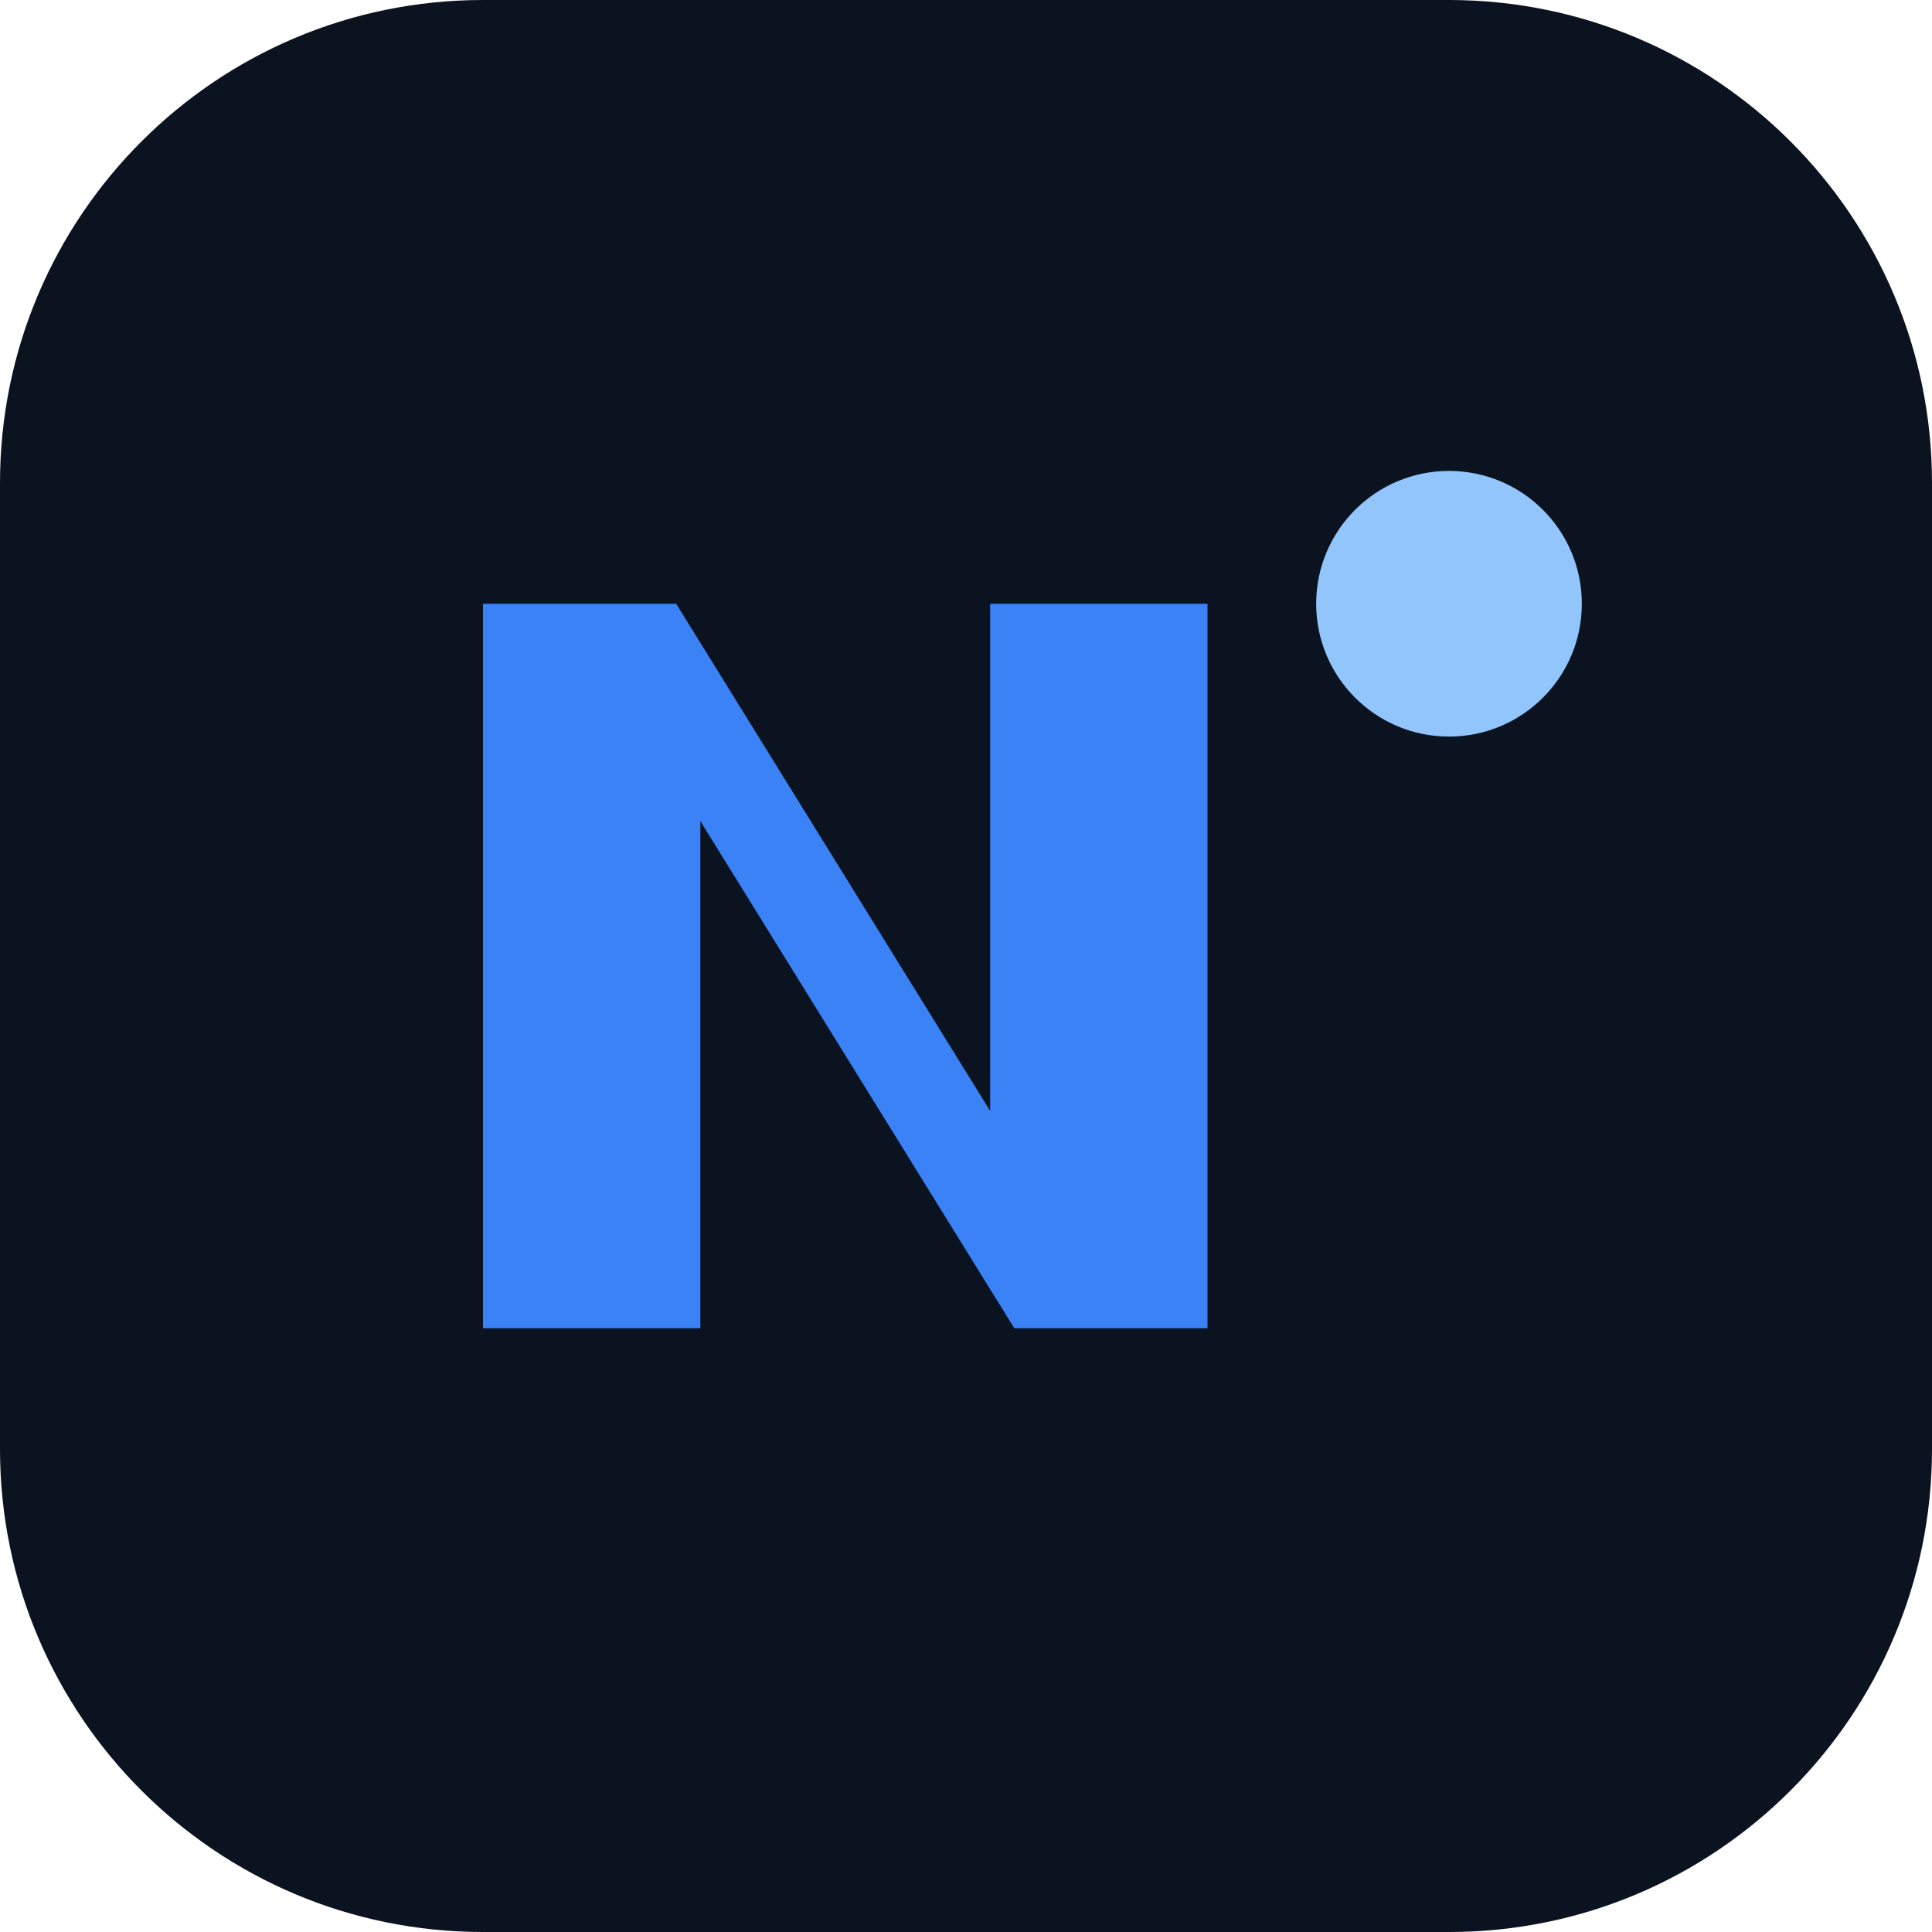
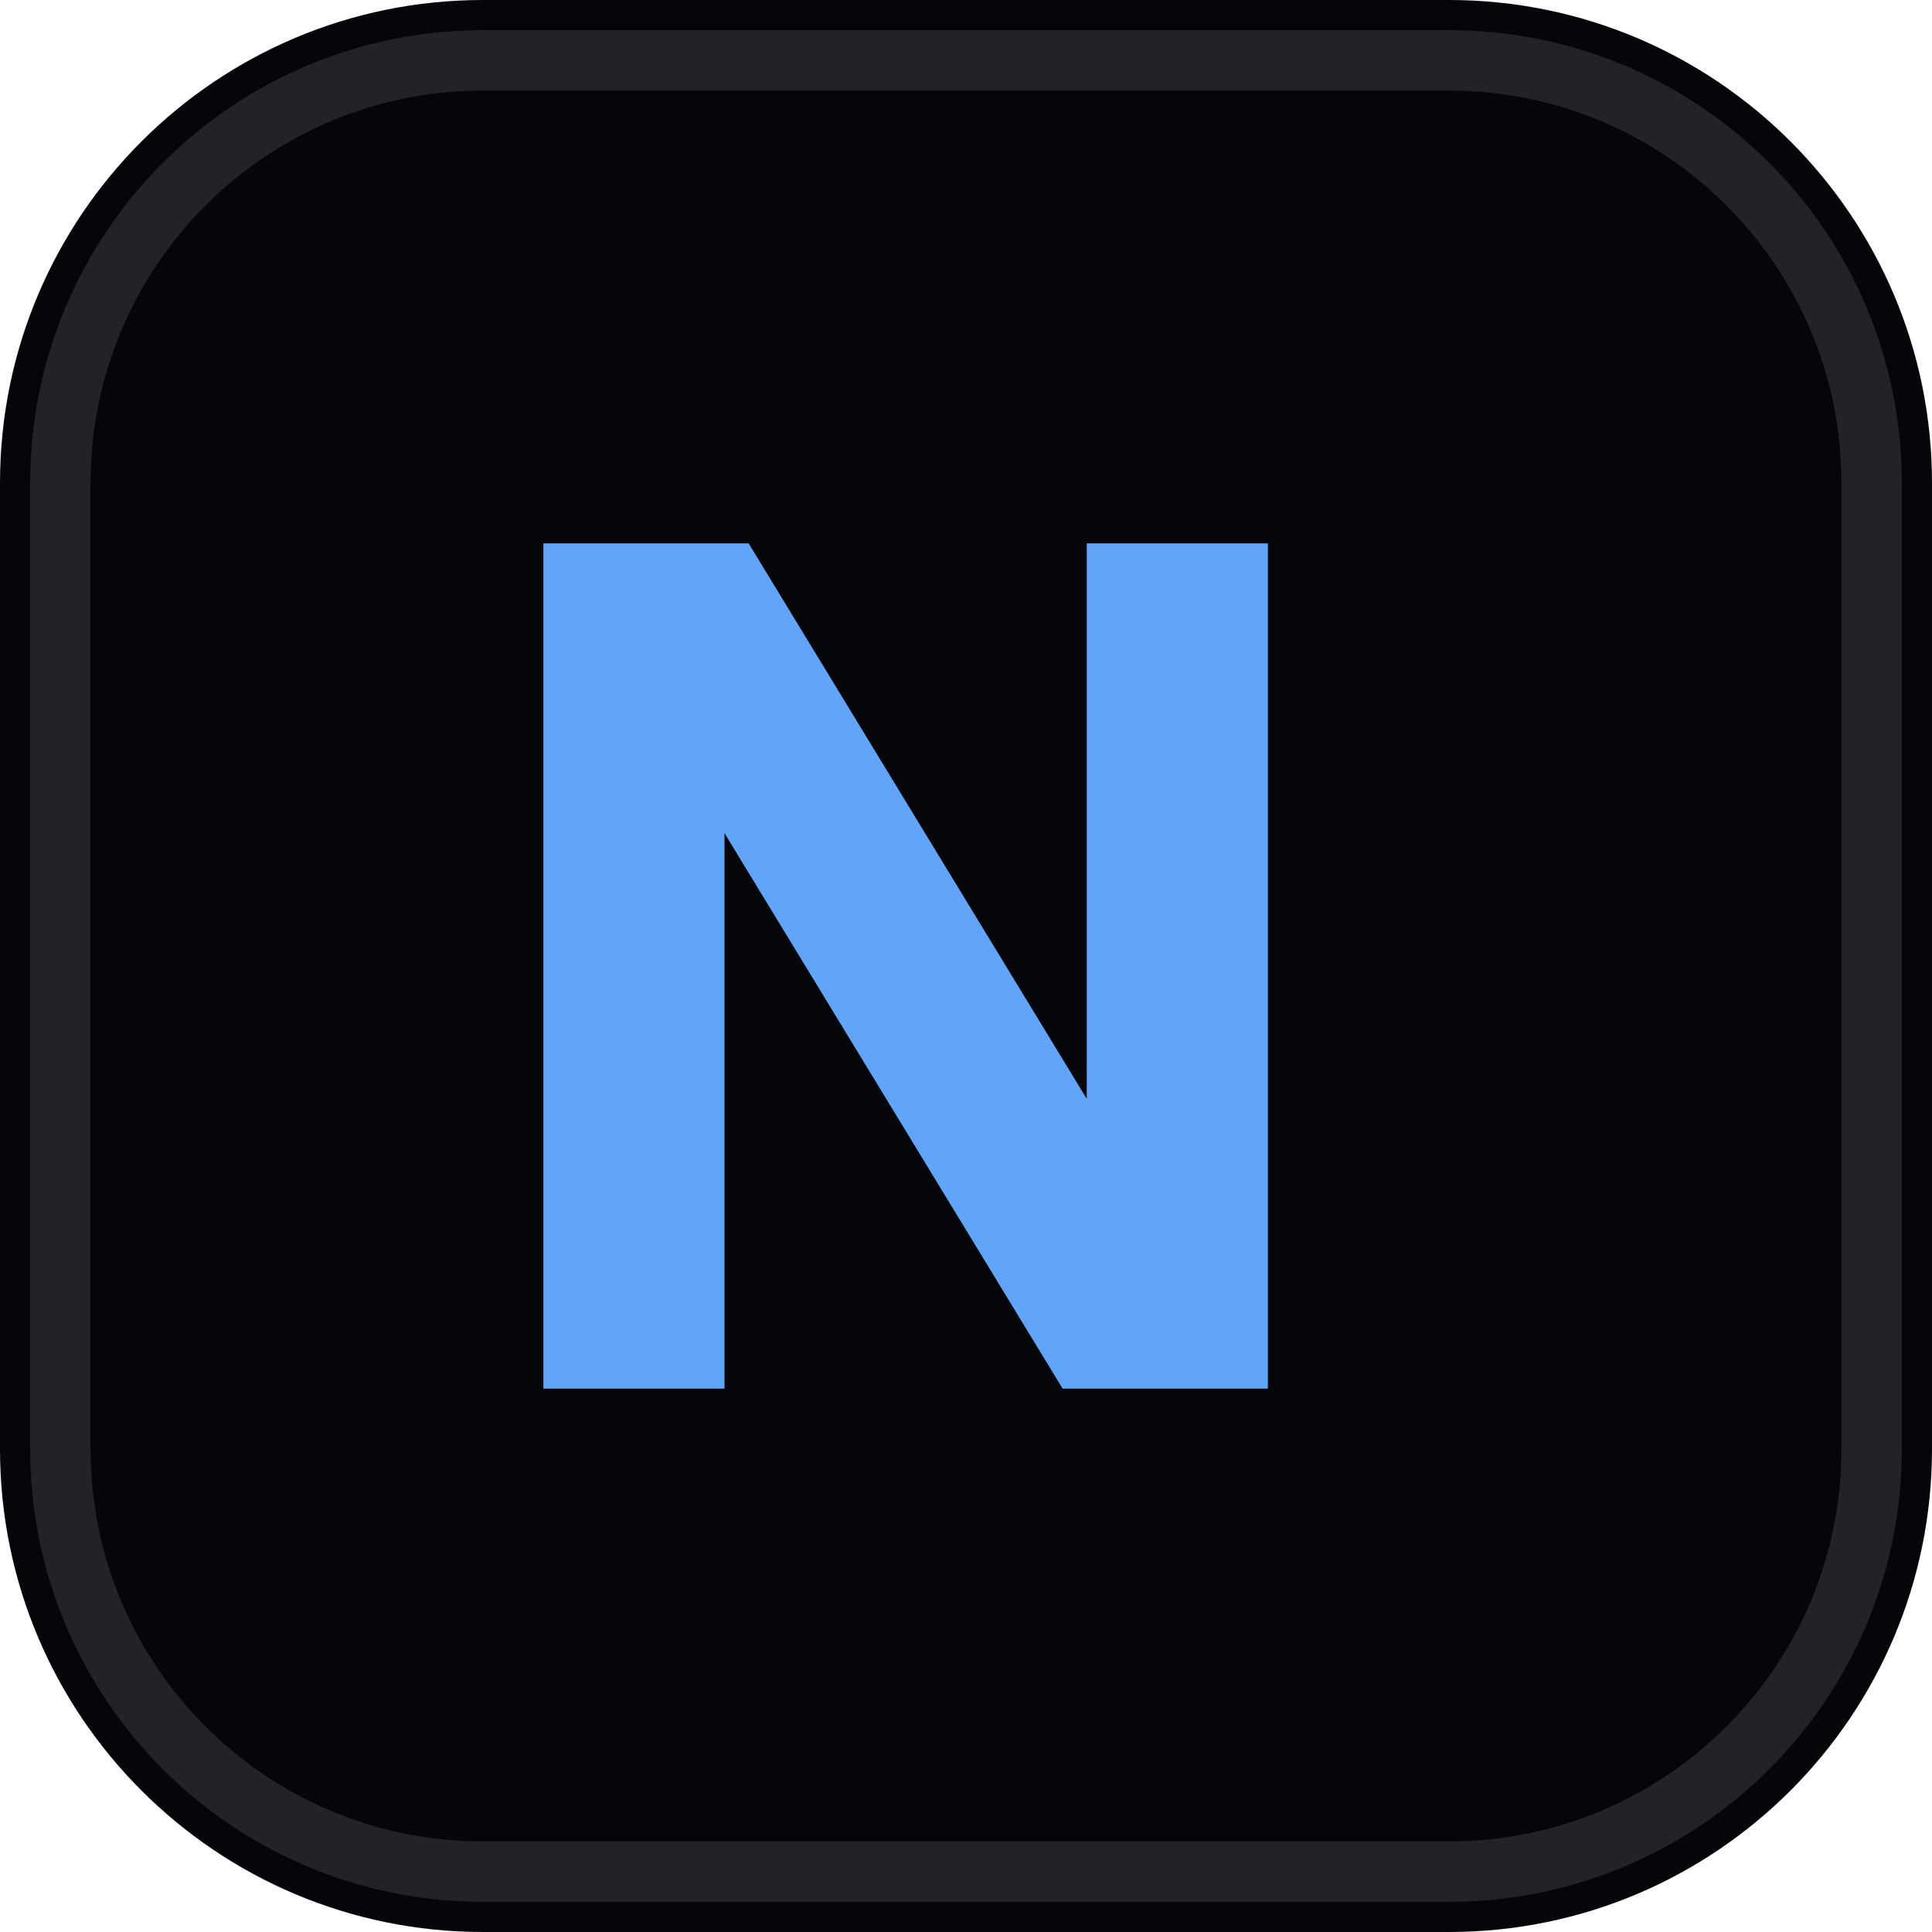
<svg xmlns="http://www.w3.org/2000/svg" viewBox="0 0 32 32" fill="none">
-   <rect width="32" height="32" rx="8" fill="#0B1220" />
-   <path d="M8 22V10h3.2l5.2 8.4V10H20v12h-3.2L11.6 13.6V22H8z" fill="#3B82F6" />
-   <circle cx="24" cy="10" r="2.2" fill="#93C5FD" />
+   <rect width="32" height="32" rx="8" fill="#05060A" />
+   <rect x="1" y="1" width="30" height="30" rx="7" stroke="rgba(255,255,255,0.12)" />
+   <path d="M9 23V9h3.4l5.6 9.2V9H21v14h-3.4L12 13.8V23H9z" fill="#60A5FA" />
</svg>
